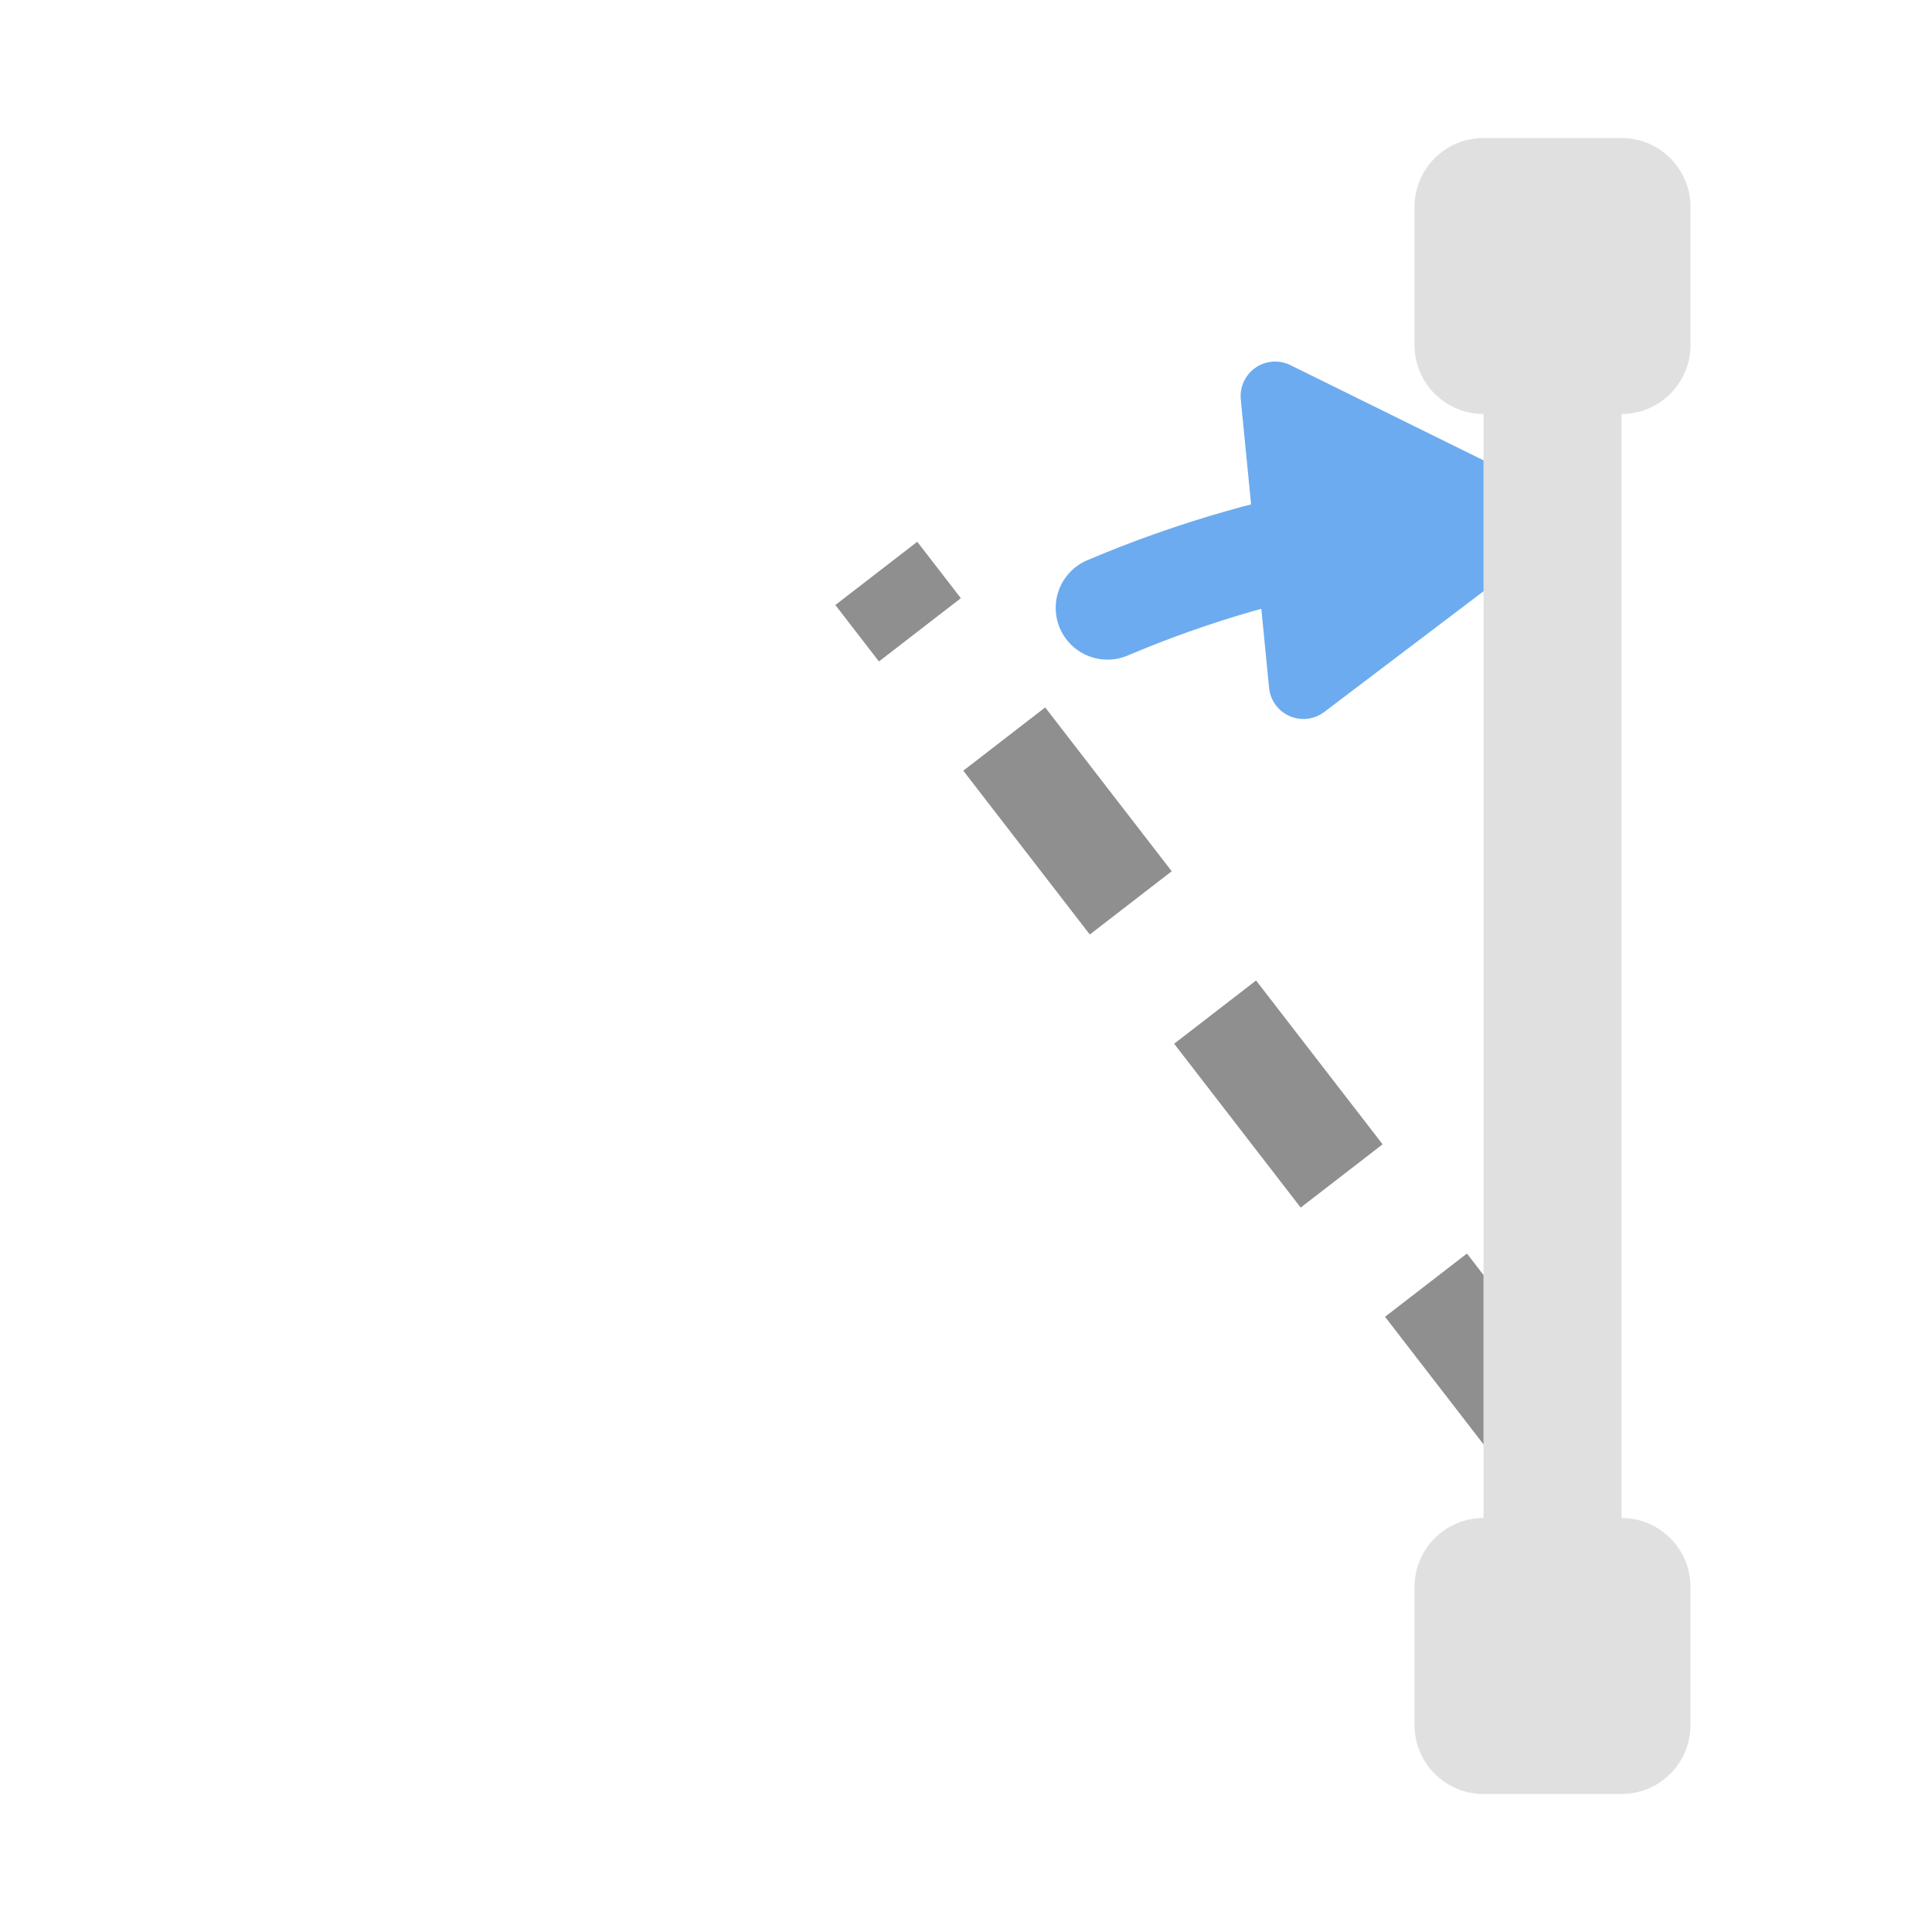
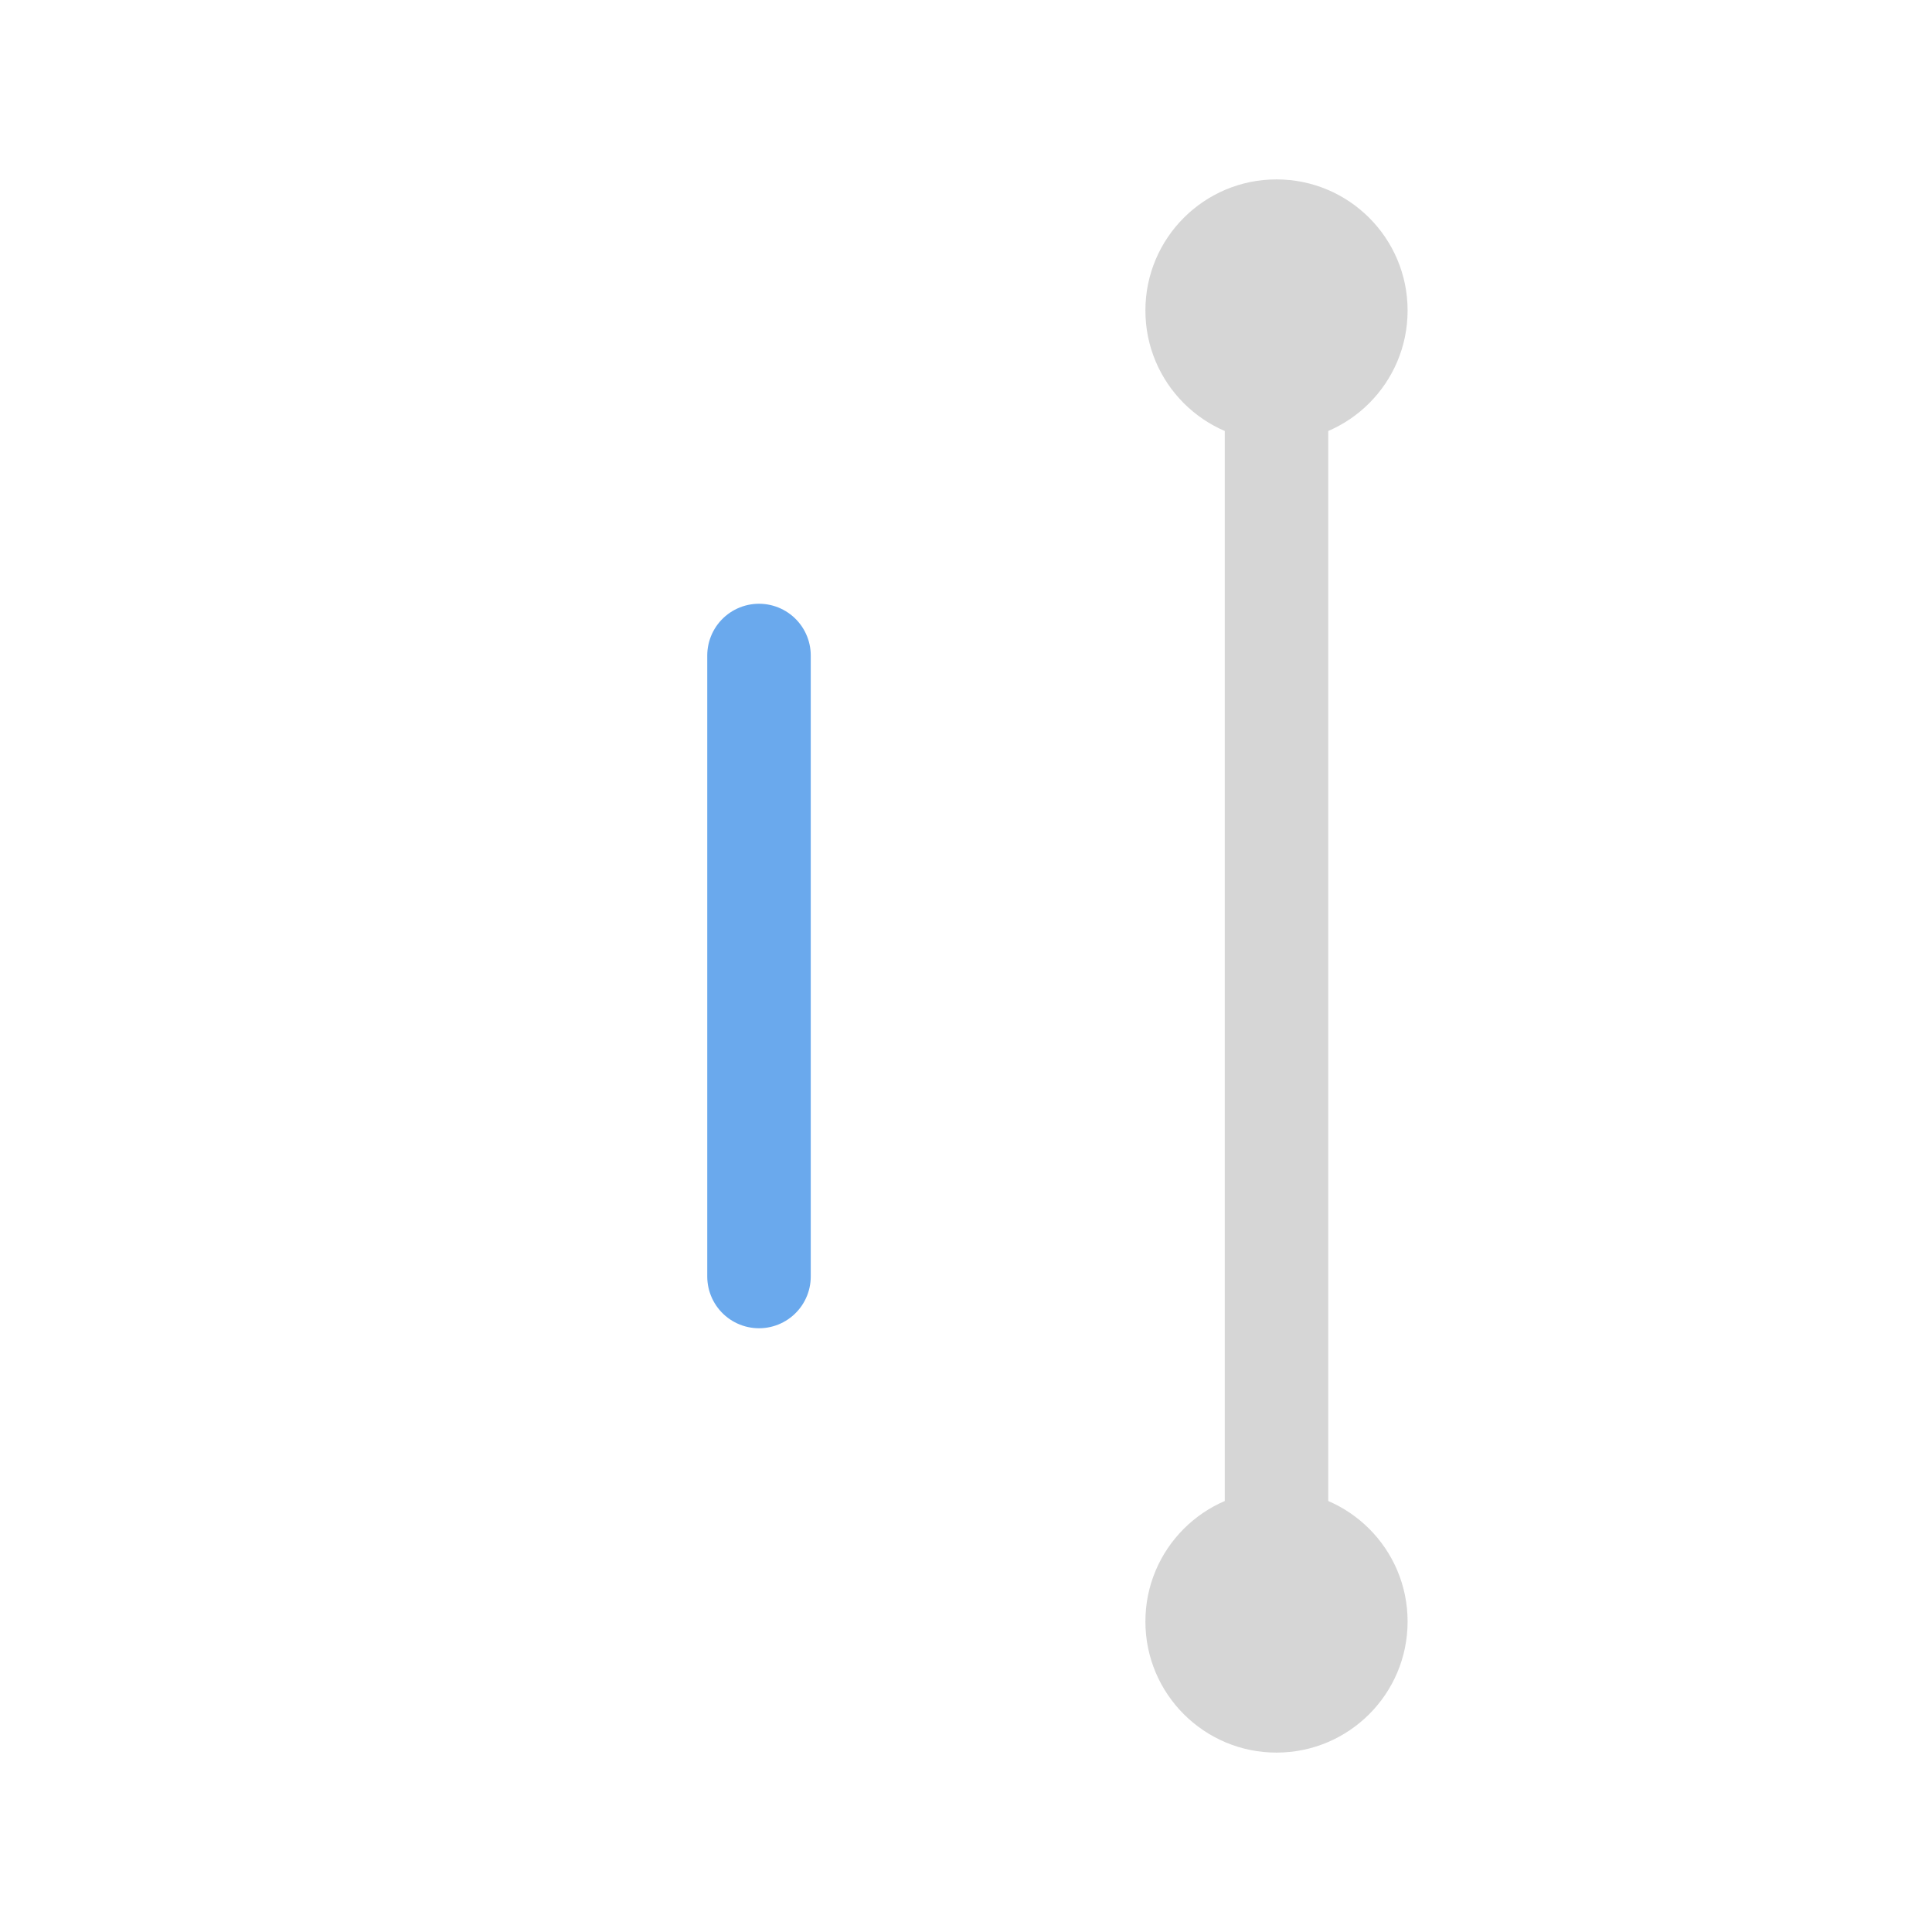
<svg xmlns="http://www.w3.org/2000/svg" viewBox="0 0 28 28" fill="none" stroke-linecap="round" stroke-linejoin="round">
-   <path d="M22.5 21L12.7 8.31" stroke="#8F8F8F" stroke-width="1.5" stroke-dasharray="3 2" stroke-linecap="butt" />
-   <path d="M16.05 8.81A16.5 16.5 0 0 1 19.92 7.7" stroke="#6CABEF" stroke-width="1.5" />
-   <path d="M22.07 7.51 L18.89 9.92 L18.48 5.74 Z" fill="#6CABEF" stroke="#6CABEF" stroke-width="1" />
-   <path d="M22.5 24L22.5 4" stroke="#E0E0E0" stroke-width="2" />
-   <rect x="20.5" y="22" width="4" height="4" rx="1" fill="#E0E0E0" />
-   <rect x="20.5" y="2" width="4" height="4" rx="1" fill="#E0E0E0" />
+   <path d="M18.5 4.5L18.5 23.5" stroke="#D6D6D6" stroke-width="1.5" />
+   <circle cx="18.5" cy="4.5" r="1.9" fill="#D6D6D6" />
+   <circle cx="18.5" cy="23.5" r="1.9" fill="#D6D6D6" />
+   <path d="M11 9.5L11 18.5" stroke="#6AA9ED" stroke-width="1.5" />
</svg>
